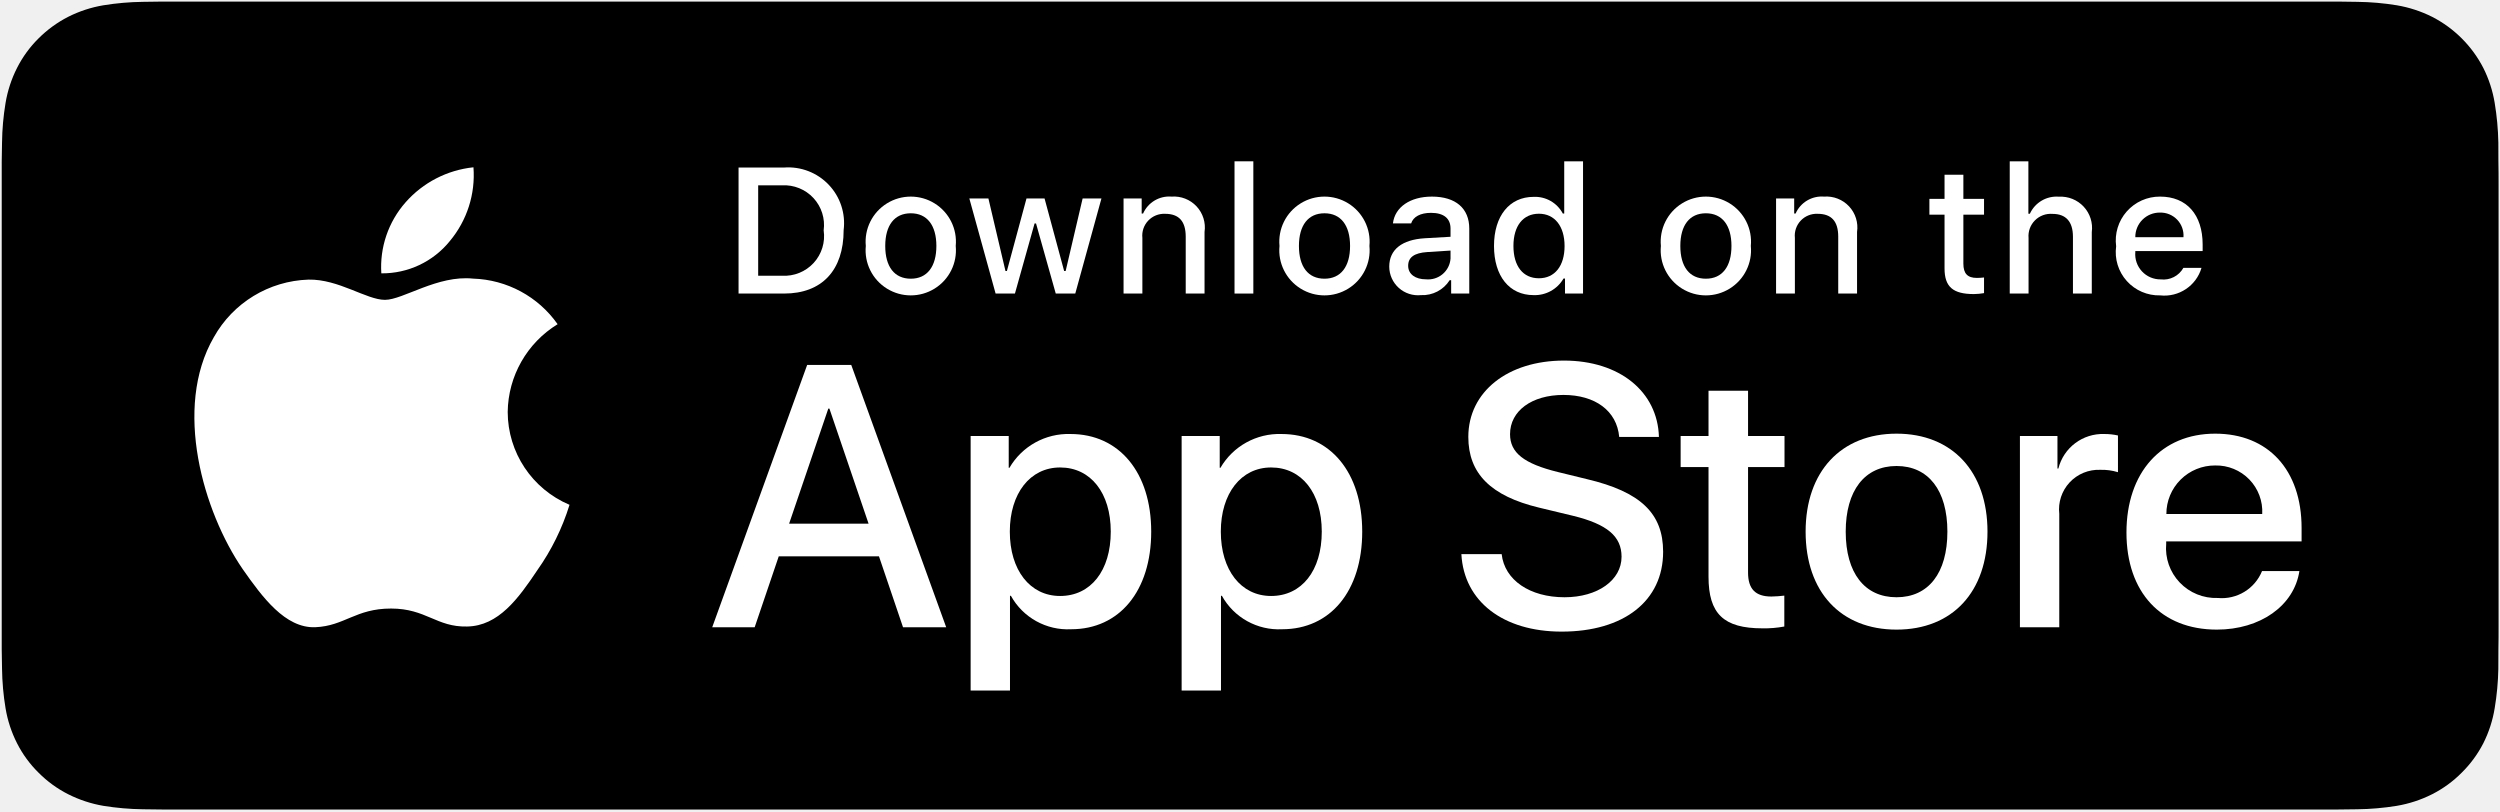
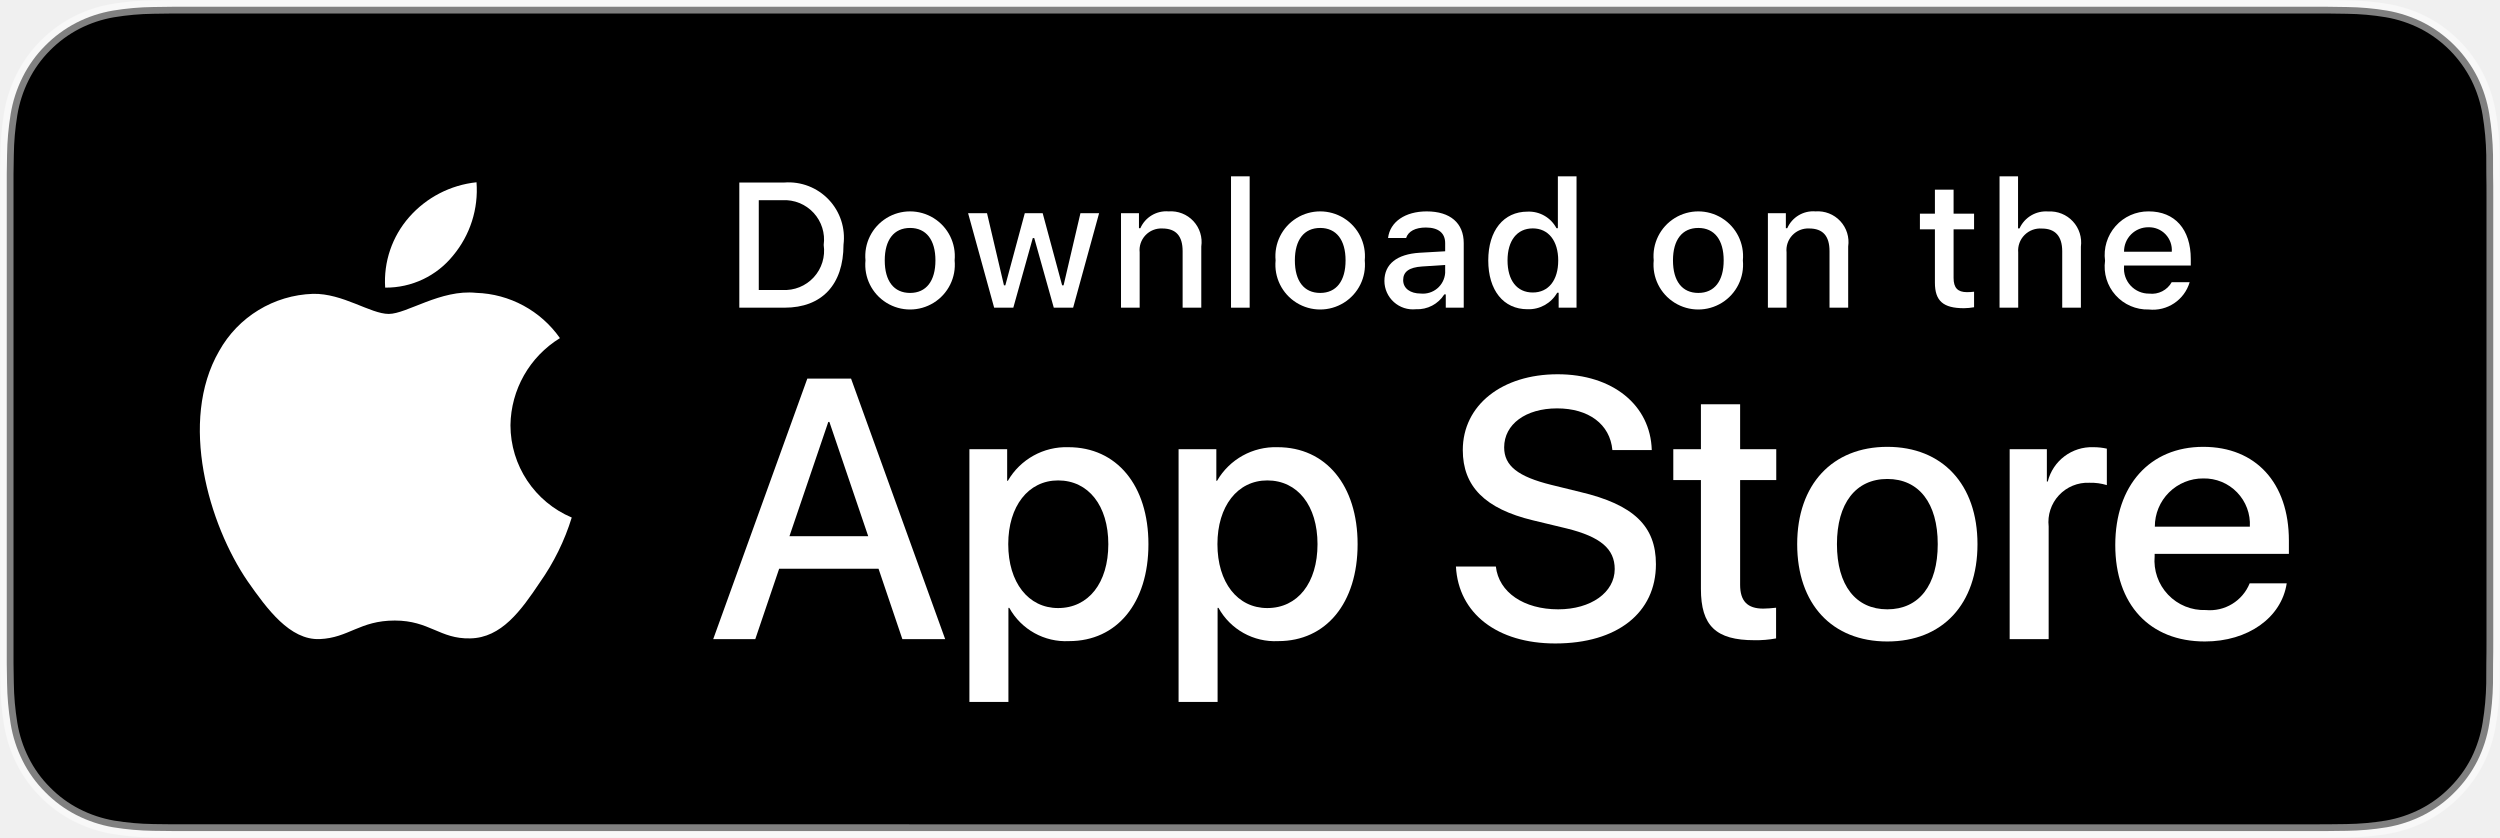
- <svg xmlns="http://www.w3.org/2000/svg" width="231px" height="75px" viewBox="0 0 231 75" version="1.1">
-   <defs />
-   <g id="2.0-app" stroke="none" stroke-width="1" fill="none" fill-rule="evenodd">
-     <g id="iphone-assets-se" transform="translate(-29, -556)">
-       <g id="Download_on_the_App_Store_Badge_US-UK_135x40" transform="translate(17, 556)">
-         <g id="Group-2" transform="translate(12.0137, 0)">
-           <path d="M14.96,74.798 C14.364,74.798 13.782,74.791 13.191,74.777 C11.965,74.761 10.743,74.655 9.534,74.459 C8.406,74.265 7.313,73.905 6.292,73.39 C5.28,72.879 4.357,72.209 3.559,71.406 C2.749,70.612 2.074,69.691 1.562,68.68 C1.045,67.663 0.686,66.572 0.5,65.446 C0.299,64.236 0.19,63.013 0.174,61.786 C0.162,61.375 0.145,60.004 0.145,60.004 L0.145,14.919 C0.145,14.919 0.163,13.57 0.174,13.173 C0.189,11.949 0.297,10.728 0.498,9.52 C0.685,8.391 1.043,7.297 1.561,6.276 C2.072,5.266 2.742,4.344 3.548,3.548 C4.352,2.743 5.278,2.07 6.291,1.552 C7.31,1.038 8.401,0.681 9.526,0.49 C10.739,0.292 11.966,0.185 13.195,0.17 L14.961,0.146 L216.03,0.146 L217.816,0.171 C219.035,0.186 220.25,0.292 221.452,0.488 C222.589,0.681 223.691,1.041 224.722,1.558 C226.752,2.602 228.404,4.253 229.447,6.281 C229.956,7.295 230.309,8.38 230.494,9.499 C230.697,10.717 230.81,11.948 230.834,13.182 C230.839,13.735 230.839,14.328 230.839,14.919 C230.855,15.651 230.855,16.348 230.855,17.05 L230.855,57.896 C230.855,58.605 230.855,59.297 230.839,59.995 C230.839,60.629 230.839,61.211 230.832,61.809 C230.809,63.022 230.697,64.231 230.497,65.427 C230.315,66.561 229.959,67.66 229.441,68.686 C228.925,69.686 228.255,70.599 227.454,71.39 C226.655,72.198 225.73,72.872 224.716,73.386 C223.688,73.905 222.588,74.267 221.452,74.459 C220.243,74.656 219.021,74.763 217.795,74.777 C217.222,74.791 216.622,74.798 216.04,74.798 L213.919,74.802 L14.96,74.798 Z" id="Shape" fill="#000000" fill-rule="nonzero" />
-           <g id="_Group_" transform="translate(16.04612, 14.05212)" fill="#FFFFFF" fill-rule="nonzero">
+ <svg xmlns="http://www.w3.org/2000/svg" width="185px" height="62px" viewBox="0 0 185 62" version="1.1">
+   <g id="Plantry.app" stroke="none" stroke-width="1" fill="none" fill-rule="evenodd">
+     <g id="Artboard" transform="translate(-323, -250)">
+       <g id="Download_on_the_App_Store_Badge_US-UK_135x40" transform="translate(314, 250)">
+         <g id="Group-2" transform="translate(9.538462, 0.192308)">
+           <path d="M12.212,61.305 C11.736,61.305 11.271,61.298 10.802,61.288 C9.806,61.275 8.811,61.187 7.823,61.025 C6.879,60.86 5.964,60.555 5.109,60.118 C4.259,59.683 3.483,59.112 2.817,58.433 C2.136,57.757 1.569,56.972 1.139,56.112 C0.705,55.249 0.405,54.324 0.249,53.369 C0.086,52.372 -0.003,51.364 -0.016,50.362 C-0.025,50.029 -0.038,48.921 -0.038,48.915 L-0.038,12.674 C-0.038,12.674 -0.025,11.584 -0.016,11.271 C-0.003,10.262 0.085,9.256 0.248,8.26 C0.404,7.303 0.704,6.376 1.137,5.511 C1.566,4.651 2.129,3.866 2.804,3.19 C3.479,2.506 4.256,1.934 5.109,1.492 C5.962,1.056 6.875,0.753 7.821,0.591 C8.808,0.428 9.806,0.339 10.806,0.327 L12.213,0.308 L171.709,0.308 L173.125,0.328 C174.117,0.34 175.107,0.427 176.088,0.59 C177.039,0.753 177.961,1.059 178.828,1.499 C180.53,2.385 181.916,3.789 182.792,5.516 C183.219,6.375 183.514,7.295 183.668,8.243 C183.833,9.245 183.926,10.259 183.945,11.279 C183.949,11.723 183.949,12.201 183.949,12.675 C183.962,13.265 183.962,13.827 183.962,14.393 L183.962,47.221 C183.962,47.792 183.961,48.35 183.949,48.913 C183.949,49.423 183.949,49.89 183.943,50.375 C183.925,51.373 183.834,52.369 183.672,53.351 C183.519,54.313 183.221,55.245 182.786,56.119 C182.353,56.97 181.79,57.746 181.122,58.415 C180.45,59.103 179.673,59.676 178.82,60.115 C177.96,60.555 177.039,60.862 176.085,61.025 C175.101,61.188 174.106,61.275 173.114,61.288 C172.656,61.298 172.176,61.305 171.711,61.305 L170.028,61.308 L12.212,61.305 Z" id="Shape" stroke-opacity="0.5" stroke="#FFFFFF" fill="#000000" fill-rule="nonzero" />
+           <g id="_Group_" transform="translate(13.82778, 13.2656)" fill="#FFFFFF" fill-rule="nonzero">
            <g id="_Group_2">
              <g id="_Group_3">
-                 <path d="M30.852,24.007 C30.895,20.696 32.635,17.638 35.463,15.904 C33.671,13.351 30.777,11.79 27.654,11.692 C24.369,11.348 21.183,13.654 19.509,13.654 C17.803,13.654 15.225,11.727 12.449,11.784 C8.797,11.901 5.475,13.922 3.698,17.107 C-0.086,23.643 2.736,33.247 6.361,38.529 C8.174,41.116 10.294,44.005 13.067,43.903 C15.781,43.791 16.795,42.177 20.07,42.177 C23.316,42.177 24.267,43.903 27.096,43.838 C30.008,43.791 31.843,41.24 33.593,38.628 C34.896,36.785 35.899,34.748 36.564,32.593 C33.105,31.134 30.856,27.753 30.852,24.007 Z" id="_Path_" />
-                 <path d="M25.508,8.218 C27.095,6.317 27.878,3.873 27.688,1.406 C25.263,1.66 23.022,2.816 21.413,4.645 C19.824,6.449 19.019,8.809 19.175,11.205 C21.633,11.23 23.967,10.13 25.508,8.218 Z" id="_Path_2" />
+                 <path d="M23.408,18.009 C23.442,15.375 24.823,12.942 27.069,11.563 C25.646,9.532 23.348,8.291 20.869,8.213 C18.26,7.939 15.731,9.773 14.402,9.773 C13.047,9.773 11,8.24 8.796,8.286 C5.897,8.379 3.259,9.987 1.848,12.521 C-1.156,17.719 1.085,25.359 3.963,29.561 C5.403,31.618 7.085,33.917 9.287,33.835 C11.442,33.746 12.247,32.462 14.847,32.462 C17.424,32.462 18.179,33.835 20.426,33.783 C22.738,33.746 24.195,31.717 25.584,29.64 C26.618,28.173 27.415,26.553 27.943,24.839 C25.197,23.678 23.411,20.989 23.408,18.009 L23.408,18.009 Z" id="_Path_" />
+                 <path d="M19.165,5.45 C20.425,3.937 21.046,1.993 20.896,0.03 C18.97,0.233 17.191,1.153 15.913,2.607 C14.651,4.042 14.012,5.919 14.136,7.826 C16.088,7.846 17.941,6.97 19.165,5.45 L19.165,5.45 Z" id="_Path_2" />
              </g>
            </g>
-             <g id="Group" transform="translate(48.91309, 17.56515)">
-               <path d="M16.244,19.789 L6.983,19.789 L4.759,26.34 L0.836,26.34 L9.608,2.104 L13.683,2.104 L22.455,26.34 L18.466,26.34 L16.244,19.789 Z M7.942,16.767 L15.283,16.767 L11.664,6.135 L11.563,6.135 L7.942,16.767 Z" id="Shape" />
-               <path d="M41.399,17.506 C41.399,22.997 38.453,26.525 34.007,26.525 C31.709,26.645 29.544,25.444 28.434,23.434 L28.35,23.434 L28.35,32.186 L24.714,32.186 L24.714,8.67 L28.233,8.67 L28.233,11.609 L28.3,11.609 C29.46,9.611 31.627,8.411 33.94,8.485 C38.436,8.485 41.399,12.03 41.399,17.506 Z M37.662,17.506 C37.662,13.929 35.809,11.577 32.981,11.577 C30.203,11.577 28.334,13.978 28.334,17.506 C28.334,21.066 30.203,23.451 32.981,23.451 C35.809,23.451 37.662,21.116 37.662,17.506 Z" id="Shape" />
-               <path d="M60.896,17.506 C60.896,22.997 57.95,26.525 53.504,26.525 C51.205,26.645 49.041,25.444 47.93,23.434 L47.846,23.434 L47.846,32.186 L44.21,32.186 L44.21,8.67 L47.729,8.67 L47.729,11.609 L47.796,11.609 C48.956,9.611 51.123,8.411 53.437,8.485 C57.932,8.485 60.896,12.03 60.896,17.506 Z M57.159,17.506 C57.159,13.929 55.305,11.577 52.477,11.577 C49.699,11.577 47.831,13.978 47.831,17.506 C47.831,21.066 49.699,23.451 52.477,23.451 C55.305,23.451 57.159,21.116 57.159,17.506 L57.159,17.506 Z" id="Shape" />
-               <path d="M73.781,19.587 C74.051,21.991 76.391,23.569 79.59,23.569 C82.655,23.569 84.859,21.991 84.859,19.824 C84.859,17.942 83.53,16.816 80.381,16.044 L77.232,15.287 C72.771,14.213 70.7,12.131 70.7,8.754 C70.7,4.572 74.353,1.7 79.54,1.7 C84.674,1.7 88.194,4.572 88.312,8.754 L84.642,8.754 C84.422,6.335 82.418,4.875 79.489,4.875 C76.559,4.875 74.555,6.352 74.555,8.502 C74.555,10.216 75.835,11.224 78.967,11.996 L81.644,12.651 C86.629,13.827 88.7,15.825 88.7,19.37 C88.7,23.904 85.079,26.744 79.32,26.744 C73.932,26.744 70.294,23.971 70.059,19.587 L73.781,19.587 Z" id="Shape" />
-               <path d="M96.547,4.488 L96.547,8.67 L99.916,8.67 L99.916,11.542 L96.547,11.542 L96.547,21.284 C96.547,22.797 97.221,23.502 98.702,23.502 C99.102,23.495 99.501,23.467 99.898,23.418 L99.898,26.273 C99.233,26.397 98.556,26.454 97.879,26.441 C94.292,26.441 92.894,25.097 92.894,21.67 L92.894,11.542 L90.318,11.542 L90.318,8.67 L92.894,8.67 L92.894,4.488 L96.547,4.488 Z" id="Shape" />
-               <path d="M101.866,17.506 C101.866,11.946 105.149,8.453 110.268,8.453 C115.403,8.453 118.671,11.946 118.671,17.506 C118.671,23.081 115.421,26.559 110.268,26.559 C105.116,26.559 101.866,23.081 101.866,17.506 Z M114.966,17.506 C114.966,13.692 113.214,11.441 110.268,11.441 C107.321,11.441 105.571,13.709 105.571,17.506 C105.571,21.335 107.321,23.569 110.268,23.569 C113.214,23.569 114.966,21.335 114.966,17.506 L114.966,17.506 Z" id="Shape" />
-               <path d="M121.668,8.67 L125.136,8.67 L125.136,11.678 L125.22,11.678 C125.704,9.742 127.482,8.409 129.481,8.485 C129.9,8.484 130.318,8.529 130.727,8.621 L130.727,12.013 C130.198,11.852 129.646,11.778 129.093,11.794 C128.024,11.751 126.99,12.176 126.261,12.957 C125.533,13.739 125.183,14.799 125.304,15.859 L125.304,26.34 L121.668,26.34 L121.668,8.67 Z" id="Shape" />
-               <path d="M147.491,21.15 C147.002,24.358 143.87,26.559 139.864,26.559 C134.711,26.559 131.512,23.115 131.512,17.59 C131.512,12.047 134.728,8.453 139.711,8.453 C144.612,8.453 147.694,11.811 147.694,17.169 L147.694,18.411 L135.183,18.411 L135.183,18.631 C135.066,19.946 135.521,21.248 136.433,22.206 C137.345,23.163 138.625,23.684 139.948,23.636 C141.712,23.8 143.376,22.79 144.039,21.15 L147.491,21.15 Z M135.2,15.876 L144.056,15.876 C144.122,14.694 143.69,13.538 142.866,12.687 C142.041,11.836 140.897,11.366 139.711,11.392 C138.515,11.385 137.366,11.854 136.519,12.697 C135.672,13.539 135.197,14.683 135.2,15.876 Z" id="Shape" />
+             <g id="Group" transform="translate(37.74758, 13.97236)">
+               <path d="M12.897,14.654 L5.544,14.654 L3.778,19.865 L0.664,19.865 L7.628,0.586 L10.864,0.586 L17.829,19.865 L14.661,19.865 L12.897,14.654 Z M6.305,12.249 L12.134,12.249 L9.261,3.793 L9.18,3.793 L6.305,12.249 Z" id="Shape" />
+               <path d="M32.87,12.838 C32.87,17.206 30.53,20.012 27,20.012 C25.176,20.107 23.457,19.152 22.575,17.553 L22.509,17.553 L22.509,24.515 L19.622,24.515 L19.622,5.809 L22.416,5.809 L22.416,8.147 L22.469,8.147 C23.39,6.557 25.111,5.603 26.947,5.662 C30.517,5.662 32.87,8.482 32.87,12.838 Z M29.902,12.838 C29.902,9.992 28.431,8.121 26.186,8.121 C23.98,8.121 22.496,10.031 22.496,12.838 C22.496,15.67 23.98,17.566 26.186,17.566 C28.431,17.566 29.902,15.709 29.902,12.838 Z" id="Shape" />
+               <path d="M48.349,12.838 C48.349,17.206 46.01,20.012 42.48,20.012 C40.655,20.107 38.937,19.152 38.055,17.553 L37.988,17.553 L37.988,24.515 L35.101,24.515 L35.101,5.809 L37.895,5.809 L37.895,8.147 L37.949,8.147 C38.869,6.557 40.59,5.603 42.427,5.662 C45.996,5.662 48.349,8.482 48.349,12.838 Z M45.382,12.838 C45.382,9.992 43.91,8.121 41.665,8.121 C39.46,8.121 37.976,10.031 37.976,12.838 C37.976,15.67 39.46,17.566 41.665,17.566 C43.91,17.566 45.382,15.709 45.382,12.838 L45.382,12.838 Z" id="Shape" />
+               <path d="M58.58,14.493 C58.794,16.405 60.652,17.66 63.192,17.66 C65.625,17.66 67.375,16.405 67.375,14.681 C67.375,13.185 66.32,12.289 63.82,11.675 L61.32,11.073 C57.777,10.218 56.133,8.562 56.133,5.876 C56.133,2.549 59.033,0.265 63.152,0.265 C67.228,0.265 70.023,2.549 70.117,5.876 L67.203,5.876 C67.028,3.952 65.437,2.79 63.111,2.79 C60.786,2.79 59.194,3.965 59.194,5.676 C59.194,7.038 60.211,7.841 62.697,8.454 L64.822,8.976 C68.78,9.911 70.425,11.5 70.425,14.32 C70.425,17.927 67.55,20.186 62.978,20.186 C58.7,20.186 55.811,17.98 55.625,14.493 L58.58,14.493 Z" id="Shape" />
+               <path d="M76.655,2.483 L76.655,5.809 L79.329,5.809 L79.329,8.094 L76.655,8.094 L76.655,15.843 C76.655,17.046 77.191,17.607 78.366,17.607 C78.684,17.602 79.001,17.579 79.316,17.541 L79.316,19.812 C78.787,19.91 78.25,19.955 77.712,19.945 C74.865,19.945 73.754,18.876 73.754,16.15 L73.754,8.094 L71.71,8.094 L71.71,5.809 L73.754,5.809 L73.754,2.483 L76.655,2.483 Z" id="Shape" />
+               <path d="M80.878,12.838 C80.878,8.415 83.485,5.636 87.549,5.636 C91.626,5.636 94.22,8.415 94.22,12.838 C94.22,17.272 91.64,20.039 87.549,20.039 C83.459,20.039 80.878,17.272 80.878,12.838 Z M91.279,12.838 C91.279,9.804 89.888,8.013 87.549,8.013 C85.209,8.013 83.82,9.818 83.82,12.838 C83.82,15.883 85.209,17.66 87.549,17.66 C89.888,17.66 91.279,15.883 91.279,12.838 L91.279,12.838 Z" id="Shape" />
+               <path d="M96.601,5.809 L99.354,5.809 L99.354,8.201 L99.421,8.201 C99.805,6.661 101.217,5.601 102.804,5.662 C103.136,5.661 103.468,5.697 103.793,5.77 L103.793,8.468 C103.373,8.34 102.935,8.281 102.496,8.294 C101.647,8.259 100.826,8.598 100.247,9.219 C99.669,9.841 99.391,10.684 99.487,11.528 L99.487,19.865 L96.601,19.865 L96.601,5.809 Z" id="Shape" />
+               <path d="M117.103,15.736 C116.715,18.288 114.228,20.039 111.047,20.039 C106.956,20.039 104.416,17.299 104.416,12.904 C104.416,8.496 106.969,5.636 110.926,5.636 C114.817,5.636 117.264,8.308 117.264,12.569 L117.264,13.558 L107.33,13.558 L107.33,13.732 C107.238,14.779 107.599,15.814 108.323,16.576 C109.047,17.338 110.063,17.752 111.114,17.713 C112.515,17.845 113.835,17.041 114.362,15.736 L117.103,15.736 Z M107.344,11.541 L114.375,11.541 C114.428,10.601 114.085,9.682 113.43,9.004 C112.776,8.327 111.868,7.954 110.926,7.974 C109.976,7.968 109.064,8.342 108.391,9.012 C107.718,9.682 107.342,10.592 107.344,11.541 L107.344,11.541 Z" id="Shape" />
            </g>
          </g>
-           <g id="Group" transform="translate(66.91573, 14.05212)" fill="#FFFFFF" fill-rule="nonzero">
-             <path d="M5.53,1.427 C7.073,1.316 8.585,1.902 9.649,3.023 C10.713,4.144 11.217,5.682 11.023,7.213 C11.023,10.934 9.007,13.072 5.53,13.072 L1.313,13.072 L1.313,1.427 L5.53,1.427 Z M3.126,11.425 L5.327,11.425 C6.43,11.491 7.504,11.057 8.251,10.245 C8.998,9.432 9.338,8.327 9.177,7.237 C9.326,6.151 8.981,5.055 8.236,4.249 C7.491,3.443 6.424,3.012 5.327,3.072 L3.126,3.072 L3.126,11.425 Z" id="Shape" />
-             <path d="M13.071,8.674 C12.92,7.099 13.677,5.574 15.025,4.74 C16.373,3.905 18.078,3.905 19.426,4.74 C20.774,5.574 21.531,7.099 21.38,8.674 C21.534,10.251 20.778,11.778 19.429,12.614 C18.08,13.451 16.372,13.451 15.023,12.614 C13.673,11.778 12.917,10.251 13.071,8.674 Z M19.592,8.674 C19.592,6.769 18.734,5.655 17.229,5.655 C15.717,5.655 14.867,6.769 14.867,8.674 C14.867,10.594 15.717,11.7 17.229,11.7 C18.734,11.7 19.592,10.587 19.592,8.674 L19.592,8.674 Z" id="Shape" />
-             <polygon id="Shape" points="32.426 13.072 30.622 13.072 28.801 6.599 28.664 6.599 26.851 13.072 25.064 13.072 22.636 4.284 24.399 4.284 25.977 10.99 26.107 10.99 27.919 4.284 29.587 4.284 31.398 10.99 31.536 10.99 33.106 4.284 34.845 4.284" />
-             <path d="M36.887,4.284 L38.561,4.284 L38.561,5.68 L38.691,5.68 C39.143,4.652 40.199,4.023 41.32,4.114 C42.188,4.049 43.039,4.381 43.633,5.017 C44.226,5.653 44.497,6.523 44.37,7.383 L44.37,13.072 L42.631,13.072 L42.631,7.818 C42.631,6.406 42.016,5.704 40.73,5.704 C40.141,5.676 39.569,5.907 39.165,6.335 C38.76,6.763 38.564,7.346 38.626,7.931 L38.626,13.072 L36.887,13.072 L36.887,4.284 Z" id="Shape" />
-             <polygon id="Shape" points="47.14 0.853 48.879 0.853 48.879 13.072 47.14 13.072" />
-             <path d="M51.296,8.674 C51.145,7.099 51.902,5.574 53.25,4.74 C54.598,3.905 56.304,3.905 57.652,4.74 C59,5.574 59.757,7.099 59.606,8.674 C59.76,10.251 59.003,11.778 57.654,12.614 C56.305,13.451 54.597,13.451 53.248,12.614 C51.899,11.778 51.142,10.251 51.296,8.674 Z M57.817,8.674 C57.817,6.769 56.959,5.655 55.453,5.655 C53.942,5.655 53.092,6.769 53.092,8.674 C53.092,10.594 53.942,11.7 55.453,11.7 C56.959,11.7 57.817,10.587 57.817,8.674 L57.817,8.674 Z" id="Shape" />
-             <path d="M61.437,10.587 C61.437,9.005 62.617,8.093 64.713,7.963 L67.1,7.826 L67.1,7.067 C67.1,6.139 66.485,5.615 65.296,5.615 C64.326,5.615 63.653,5.97 63.46,6.592 L61.777,6.592 C61.954,5.082 63.378,4.114 65.376,4.114 C67.585,4.114 68.831,5.211 68.831,7.067 L68.831,13.072 L67.157,13.072 L67.157,11.837 L67.02,11.837 C66.451,12.739 65.44,13.266 64.373,13.217 C63.625,13.294 62.879,13.053 62.32,12.552 C61.76,12.05 61.44,11.337 61.437,10.587 Z M67.1,9.836 L67.1,9.101 L64.948,9.238 C63.735,9.319 63.185,9.731 63.185,10.506 C63.185,11.297 63.873,11.757 64.819,11.757 C65.378,11.813 65.937,11.641 66.367,11.279 C66.798,10.916 67.062,10.396 67.1,9.836 Z" id="Shape" />
-             <path d="M71.116,8.674 C71.116,5.897 72.547,4.138 74.773,4.138 C75.897,4.086 76.95,4.687 77.475,5.68 L77.605,5.68 L77.605,0.853 L79.343,0.853 L79.343,13.072 L77.677,13.072 L77.677,11.683 L77.54,11.683 C76.975,12.668 75.909,13.258 74.773,13.217 C72.532,13.217 71.116,11.458 71.116,8.674 Z M72.912,8.674 C72.912,10.538 73.793,11.66 75.266,11.66 C76.732,11.66 77.637,10.522 77.637,8.682 C77.637,6.85 76.722,5.696 75.266,5.696 C73.802,5.696 72.912,6.825 72.912,8.674 L72.912,8.674 Z" id="Shape" />
-             <path d="M86.537,8.674 C86.386,7.099 87.143,5.574 88.491,4.74 C89.839,3.905 91.545,3.905 92.892,4.74 C94.24,5.574 94.998,7.099 94.847,8.674 C95,10.251 94.244,11.778 92.895,12.614 C91.546,13.451 89.838,13.451 88.489,12.614 C87.14,11.778 86.383,10.251 86.537,8.674 Z M93.058,8.674 C93.058,6.769 92.2,5.655 90.695,5.655 C89.183,5.655 88.333,6.769 88.333,8.674 C88.333,10.594 89.183,11.7 90.695,11.7 C92.2,11.7 93.058,10.587 93.058,8.674 Z" id="Shape" />
-             <path d="M97.179,4.284 L98.853,4.284 L98.853,5.68 L98.983,5.68 C99.435,4.652 100.491,4.023 101.612,4.114 C102.481,4.049 103.331,4.381 103.925,5.017 C104.518,5.653 104.789,6.523 104.662,7.383 L104.662,13.072 L102.923,13.072 L102.923,7.818 C102.923,6.406 102.308,5.704 101.022,5.704 C100.433,5.676 99.861,5.907 99.457,6.335 C99.053,6.763 98.856,7.346 98.918,7.931 L98.918,13.072 L97.179,13.072 L97.179,4.284 Z" id="Shape" />
-             <path d="M114.486,2.096 L114.486,4.324 L116.395,4.324 L116.395,5.785 L114.486,5.785 L114.486,10.304 C114.486,11.224 114.867,11.627 115.732,11.627 C115.954,11.626 116.175,11.613 116.395,11.587 L116.395,13.032 C116.083,13.088 115.766,13.117 115.449,13.12 C113.516,13.12 112.746,12.442 112.746,10.748 L112.746,5.784 L111.347,5.784 L111.347,4.324 L112.746,4.324 L112.746,2.096 L114.486,2.096 Z" id="Shape" />
-             <path d="M118.77,0.853 L120.493,0.853 L120.493,5.696 L120.631,5.696 C121.105,4.659 122.179,4.029 123.317,4.122 C124.181,4.075 125.02,4.414 125.607,5.048 C126.194,5.681 126.467,6.543 126.351,7.398 L126.351,13.072 L124.611,13.072 L124.611,7.826 C124.611,6.422 123.956,5.711 122.727,5.711 C122.122,5.662 121.526,5.881 121.099,6.311 C120.671,6.74 120.455,7.336 120.509,7.939 L120.509,13.072 L118.77,13.072 L118.77,0.853 Z" id="Shape" />
-             <path d="M136.49,10.699 C136.002,12.357 134.394,13.428 132.672,13.242 C131.497,13.272 130.368,12.787 129.585,11.913 C128.801,11.04 128.442,9.867 128.602,8.705 C128.446,7.541 128.804,6.366 129.583,5.485 C130.362,4.604 131.487,4.104 132.664,4.114 C135.116,4.114 136.595,5.785 136.595,8.544 L136.595,9.149 L130.373,9.149 L130.373,9.247 C130.318,9.899 130.542,10.544 130.988,11.023 C131.435,11.503 132.064,11.772 132.72,11.764 C133.57,11.866 134.398,11.445 134.816,10.699 L136.49,10.699 Z M130.373,7.867 L134.823,7.867 C134.868,7.27 134.657,6.683 134.244,6.249 C133.831,5.816 133.254,5.576 132.655,5.59 C132.047,5.583 131.462,5.82 131.033,6.249 C130.603,6.677 130.366,7.261 130.373,7.867 L130.373,7.867 Z" id="Shape" />
+           <g id="Group" transform="translate(54.12878, 12.17788)" fill="#FFFFFF" fill-rule="nonzero">
+             <path d="M3.39,1.135 C4.616,1.047 5.816,1.513 6.661,2.405 C7.506,3.296 7.906,4.52 7.752,5.738 C7.752,8.697 6.151,10.398 3.39,10.398 L0.042,10.398 L0.042,1.135 L3.39,1.135 Z M1.482,9.088 L3.229,9.088 C4.105,9.141 4.958,8.796 5.551,8.149 C6.144,7.503 6.414,6.624 6.286,5.757 C6.405,4.893 6.131,4.021 5.539,3.38 C4.948,2.739 4.101,2.396 3.229,2.444 L1.482,2.444 L1.482,9.088 Z" id="Shape" />
+             <path d="M9.378,6.9 C9.258,5.647 9.859,4.434 10.929,3.77 C11.999,3.107 13.354,3.107 14.424,3.77 C15.494,4.434 16.095,5.647 15.975,6.9 C16.098,8.154 15.497,9.369 14.426,10.034 C13.355,10.699 11.999,10.699 10.927,10.034 C9.856,9.369 9.256,8.154 9.378,6.9 Z M14.555,6.9 C14.555,5.384 13.874,4.498 12.679,4.498 C11.479,4.498 10.804,5.384 10.804,6.9 C10.804,8.427 11.479,9.307 12.679,9.307 C13.874,9.307 14.555,8.421 14.555,6.9 L14.555,6.9 Z" id="Shape" />
+             <polygon id="Shape" points="24.745 10.398 23.313 10.398 21.867 5.249 21.758 5.249 20.318 10.398 18.9 10.398 16.972 3.407 18.372 3.407 19.625 8.742 19.728 8.742 21.167 3.407 22.491 3.407 23.929 8.742 24.038 8.742 25.285 3.407 26.666 3.407" />
+             <path d="M28.287,3.407 L29.616,3.407 L29.616,4.518 L29.719,4.518 C30.078,3.7 30.916,3.2 31.807,3.272 C32.496,3.221 33.172,3.485 33.643,3.991 C34.114,4.497 34.329,5.189 34.228,5.873 L34.228,10.398 L32.847,10.398 L32.847,6.219 C32.847,5.096 32.359,4.537 31.338,4.537 C30.87,4.515 30.417,4.699 30.096,5.039 C29.774,5.38 29.618,5.843 29.668,6.308 L29.668,10.398 L28.287,10.398 L28.287,3.407 Z" id="Shape" />
+             <polygon id="Shape" points="36.428 0.678 37.808 0.678 37.808 10.398 36.428 10.398" />
+             <path d="M39.727,6.9 C39.607,5.647 40.208,4.434 41.279,3.77 C42.349,3.107 43.703,3.107 44.774,3.77 C45.844,4.434 46.445,5.647 46.325,6.9 C46.447,8.154 45.847,9.369 44.775,10.034 C43.704,10.699 42.348,10.699 41.277,10.034 C40.206,9.369 39.605,8.154 39.727,6.9 L39.727,6.9 Z M44.905,6.9 C44.905,5.384 44.223,4.498 43.028,4.498 C41.828,4.498 41.153,5.384 41.153,6.9 C41.153,8.427 41.828,9.307 43.028,9.307 C44.223,9.307 44.905,8.421 44.905,6.9 L44.905,6.9 Z" id="Shape" />
+             <path d="M47.779,8.421 C47.779,7.163 48.716,6.437 50.38,6.334 L52.275,6.225 L52.275,5.622 C52.275,4.883 51.786,4.466 50.843,4.466 C50.072,4.466 49.538,4.749 49.385,5.243 L48.049,5.243 C48.19,4.043 49.32,3.273 50.907,3.273 C52.66,3.273 53.649,4.145 53.649,5.622 L53.649,10.398 L52.32,10.398 L52.32,9.416 L52.211,9.416 C51.76,10.133 50.957,10.552 50.11,10.513 C49.516,10.575 48.924,10.383 48.48,9.984 C48.036,9.586 47.781,9.018 47.779,8.421 L47.779,8.421 Z M52.275,7.824 L52.275,7.239 L50.567,7.349 C49.603,7.413 49.167,7.74 49.167,8.357 C49.167,8.986 49.713,9.352 50.464,9.352 C50.908,9.397 51.352,9.26 51.693,8.972 C52.035,8.684 52.245,8.269 52.275,7.824 Z" id="Shape" />
+             <path d="M55.464,6.9 C55.464,4.691 56.6,3.291 58.367,3.291 C59.26,3.25 60.095,3.728 60.512,4.518 L60.615,4.518 L60.615,0.678 L61.996,0.678 L61.996,10.398 L60.673,10.398 L60.673,9.294 L60.564,9.294 C60.116,10.077 59.269,10.547 58.367,10.513 C56.588,10.513 55.464,9.114 55.464,6.9 Z M56.89,6.9 C56.89,8.383 57.589,9.275 58.759,9.275 C59.922,9.275 60.641,8.37 60.641,6.906 C60.641,5.449 59.915,4.531 58.759,4.531 C57.597,4.531 56.89,5.429 56.89,6.9 L56.89,6.9 Z" id="Shape" />
+             <path d="M67.707,6.9 C67.587,5.647 68.189,4.434 69.259,3.77 C70.329,3.107 71.683,3.107 72.753,3.77 C73.824,4.434 74.425,5.647 74.305,6.9 C74.427,8.154 73.826,9.369 72.755,10.034 C71.684,10.699 70.328,10.699 69.257,10.034 C68.186,9.369 67.585,8.154 67.707,6.9 L67.707,6.9 Z M72.885,6.9 C72.885,5.384 72.204,4.498 71.008,4.498 C69.808,4.498 69.133,5.384 69.133,6.9 C69.133,8.427 69.809,9.307 71.008,9.307 C72.204,9.307 72.885,8.421 72.885,6.9 Z" id="Shape" />
+             <path d="M76.157,3.407 L77.486,3.407 L77.486,4.518 L77.589,4.518 C77.948,3.7 78.786,3.2 79.677,3.272 C80.366,3.221 81.042,3.485 81.513,3.991 C81.984,4.497 82.199,5.189 82.098,5.873 L82.098,10.398 L80.717,10.398 L80.717,6.219 C80.717,5.096 80.229,4.537 79.208,4.537 C78.74,4.515 78.286,4.699 77.965,5.039 C77.644,5.38 77.488,5.843 77.538,6.308 L77.538,10.398 L76.157,10.398 L76.157,3.407 Z" id="Shape" />
+             <path d="M89.898,1.667 L89.898,3.439 L91.414,3.439 L91.414,4.601 L89.898,4.601 L89.898,8.196 C89.898,8.928 90.2,9.249 90.887,9.249 C91.063,9.248 91.239,9.238 91.414,9.217 L91.414,10.366 C91.166,10.411 90.915,10.434 90.663,10.437 C89.128,10.437 88.516,9.897 88.516,8.549 L88.516,4.601 L87.406,4.601 L87.406,3.439 L88.516,3.439 L88.516,1.667 L89.898,1.667 Z" id="Shape" />
+             <path d="M93.299,0.678 L94.668,0.678 L94.668,4.531 L94.777,4.531 C95.153,3.706 96.006,3.205 96.91,3.279 C97.595,3.241 98.262,3.511 98.727,4.015 C99.193,4.519 99.41,5.205 99.319,5.885 L99.319,10.398 L97.937,10.398 L97.937,6.225 C97.937,5.108 97.416,4.543 96.441,4.543 C95.961,4.504 95.488,4.678 95.148,5.02 C94.808,5.361 94.637,5.836 94.68,6.315 L94.68,10.398 L93.299,10.398 L93.299,0.678 Z" id="Shape" />
+             <path d="M107.368,8.511 C106.981,9.829 105.704,10.681 104.337,10.533 C103.404,10.558 102.508,10.171 101.886,9.476 C101.263,8.782 100.978,7.849 101.106,6.925 C100.982,5.998 101.266,5.064 101.884,4.363 C102.503,3.662 103.396,3.265 104.331,3.272 C106.277,3.272 107.451,4.601 107.451,6.797 L107.451,7.278 L102.512,7.278 L102.512,7.355 C102.468,7.874 102.646,8.387 103,8.768 C103.355,9.15 103.854,9.364 104.375,9.358 C105.05,9.439 105.708,9.104 106.039,8.511 L107.368,8.511 Z M102.512,6.258 L106.045,6.258 C106.08,5.783 105.913,5.316 105.585,4.971 C105.258,4.626 104.799,4.436 104.323,4.447 C103.841,4.441 103.377,4.63 103.036,4.971 C102.695,5.311 102.506,5.776 102.512,6.258 L102.512,6.258 Z" id="Shape" />
          </g>
        </g>
      </g>
    </g>
  </g>
</svg>
